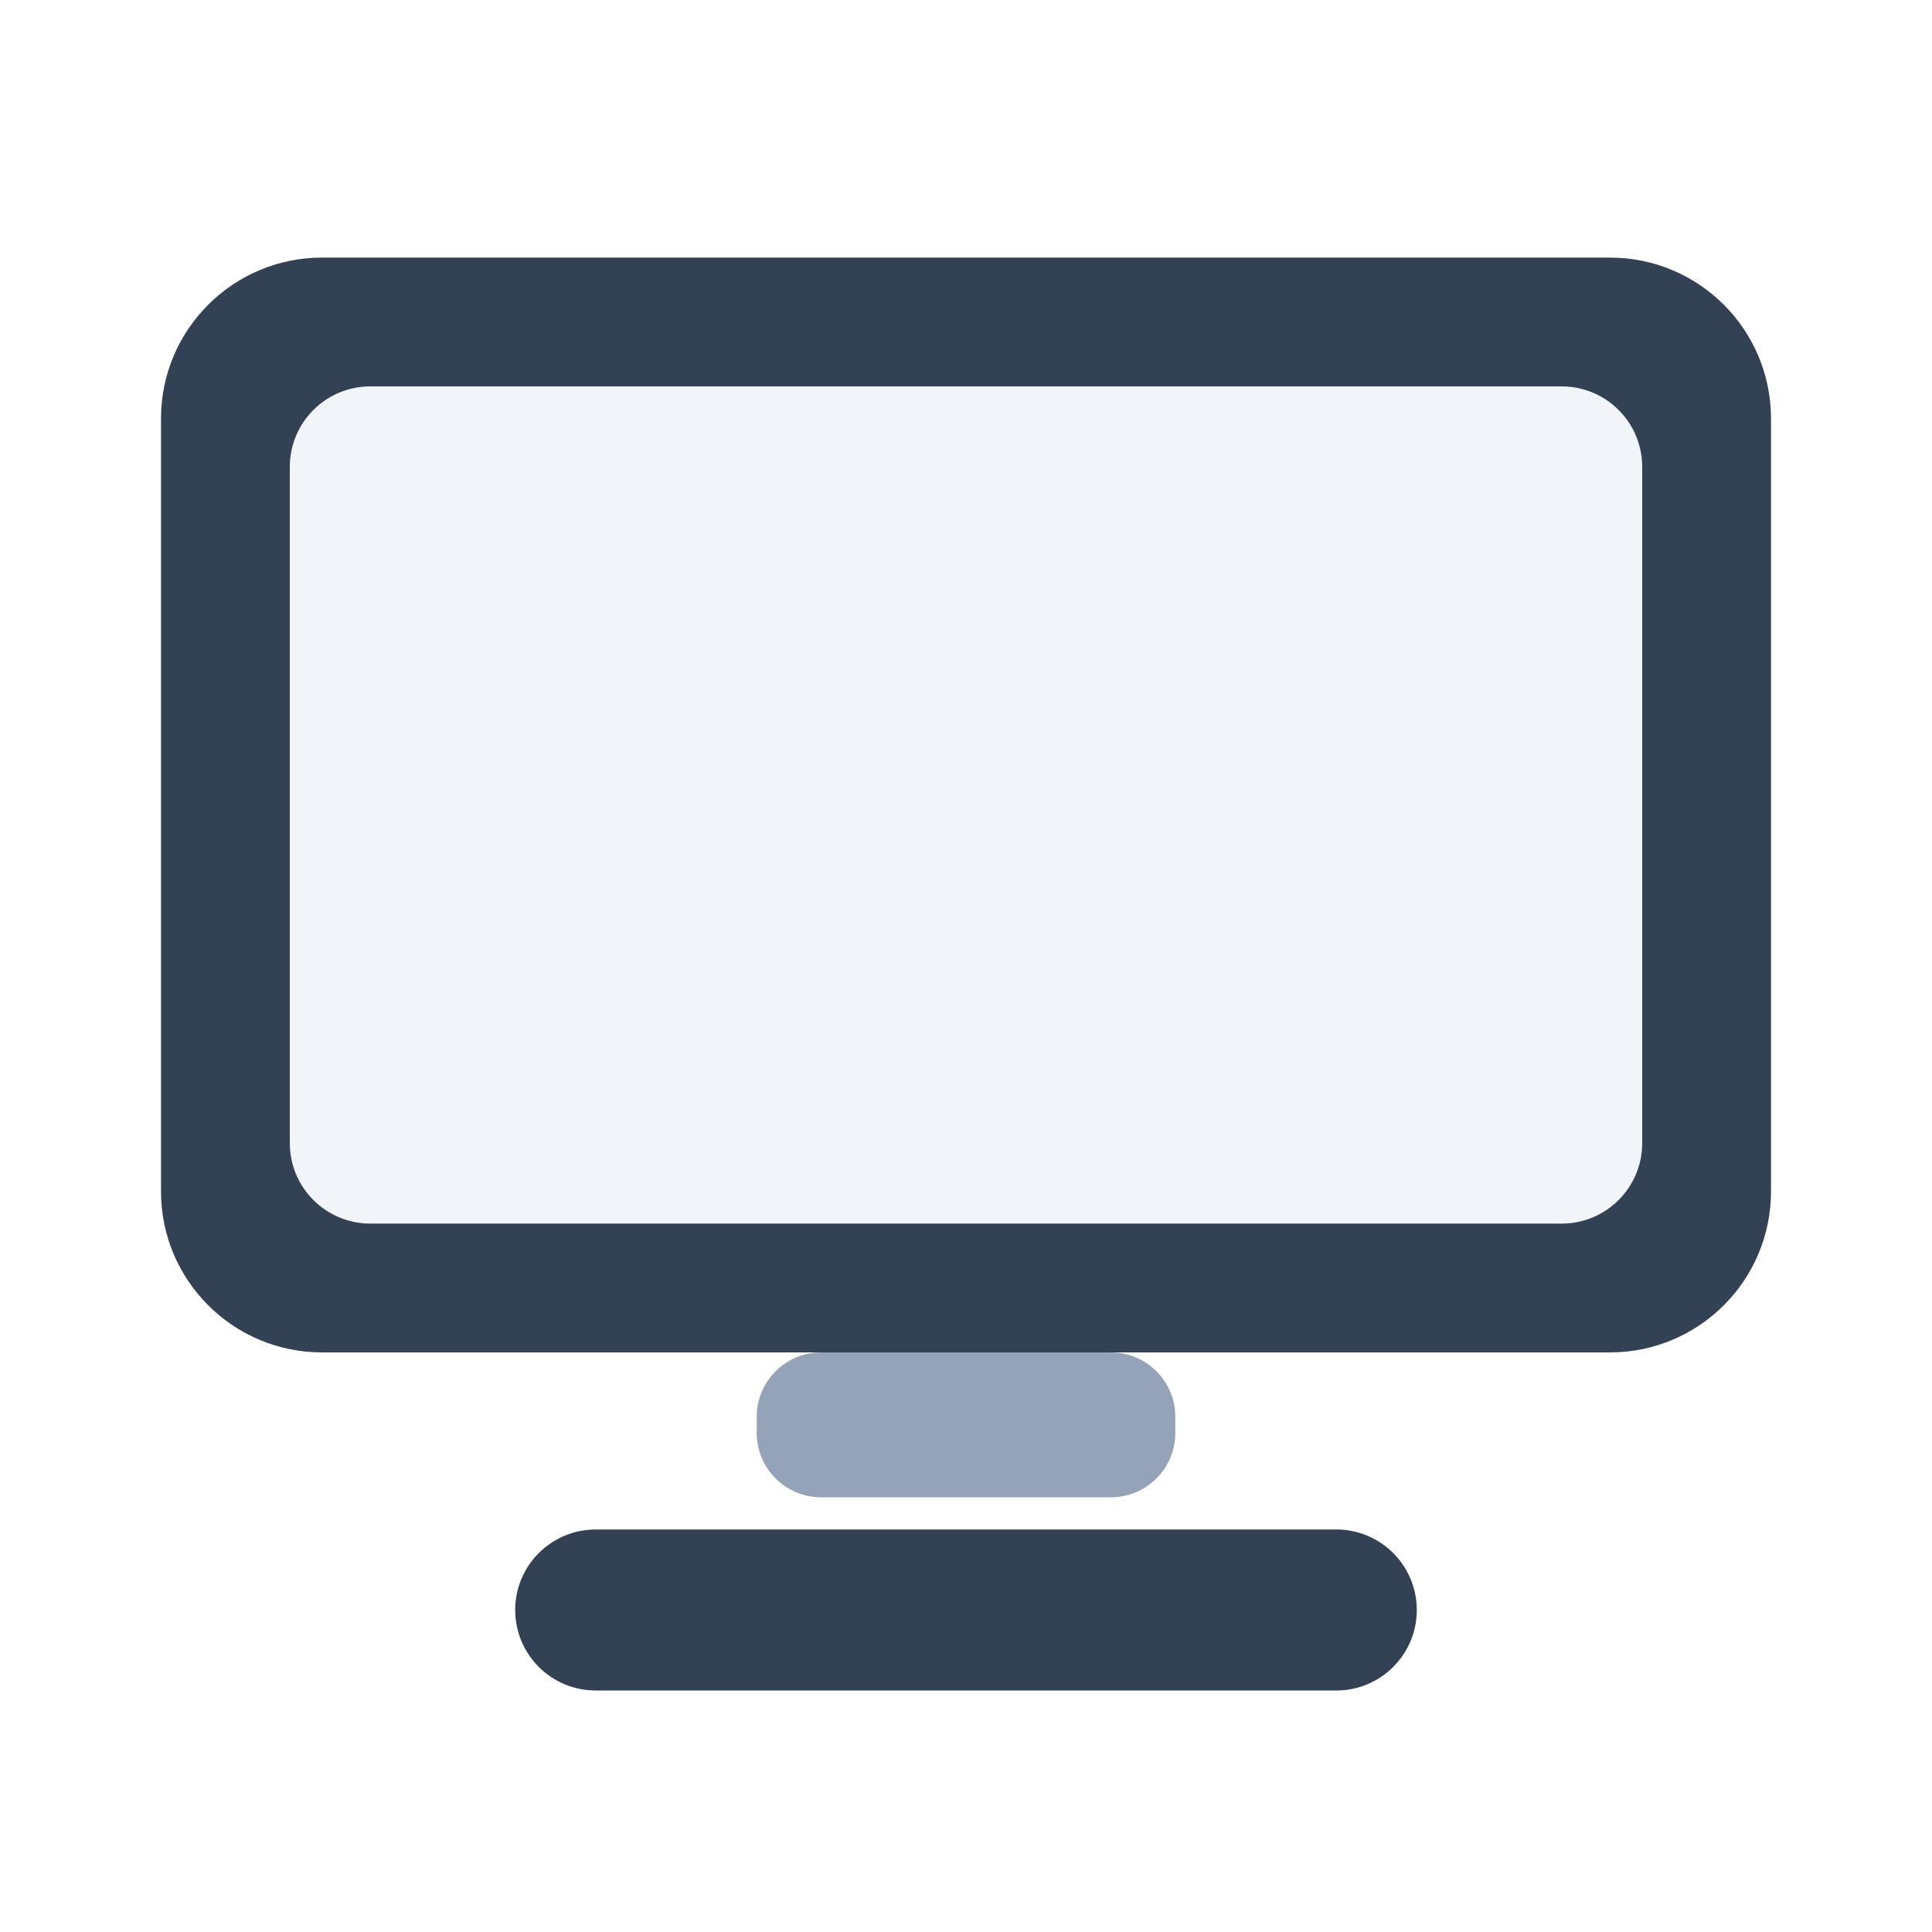
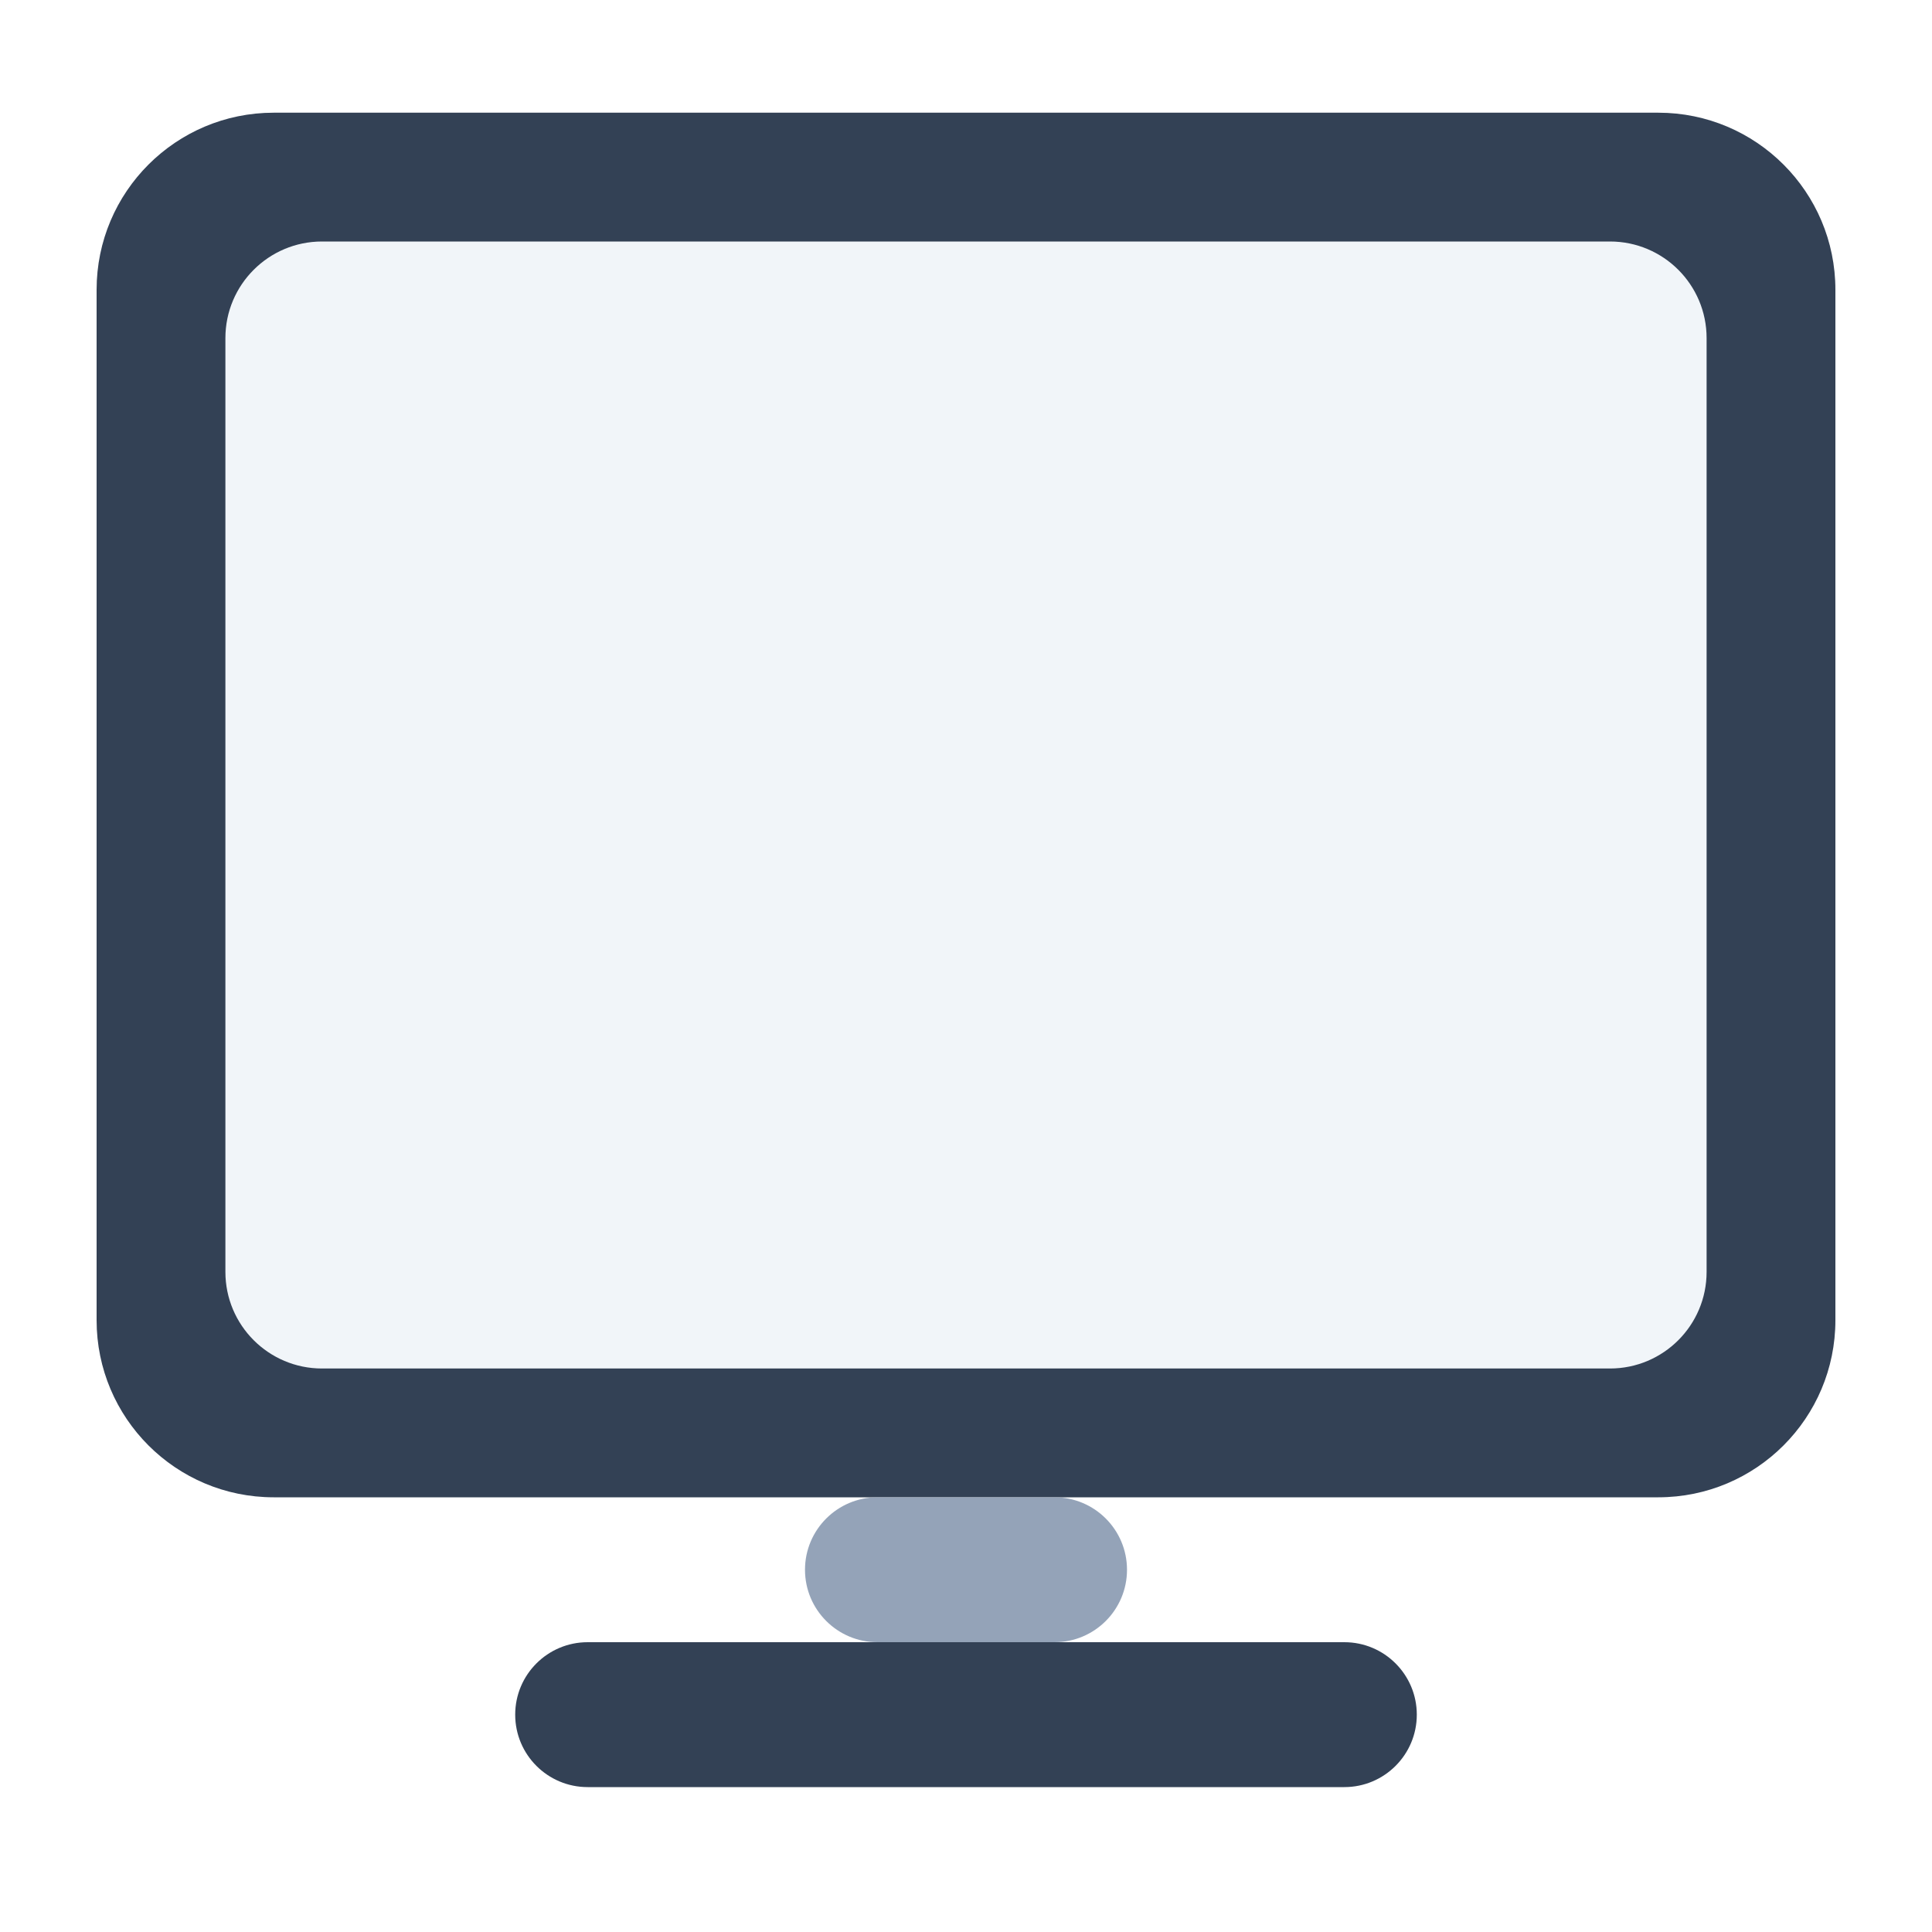
- <svg xmlns="http://www.w3.org/2000/svg" viewBox="0 0 24 24" width="24" height="24" data-type="frame" data-inner="5 6.4 14 7.2">
-   <rect x="2" y="3.2" width="20" height="13.6" rx="2" fill="#334155" />
-   <rect x="3.6" y="4.8" width="16.8" height="10.4" rx="1" fill="#f1f5f9" />
-   <rect x="9.4" y="16.8" width="5.2" height="1.8" rx="0.8" fill="#94a3b8" />
-   <rect x="6.4" y="19" width="11.2" height="2" rx="1" fill="#334155" />
+ <svg xmlns="http://www.w3.org/2000/svg" viewBox="0 0 24 24" width="24" height="24" data-type="frame" data-inner="3.4 3.6 17.2 12.8">
+   <rect x="1.2" y="1.4" width="21.6" height="17.2" rx="2.2" fill="#334155" />
+   <rect x="2.8" y="3" width="18.4" height="14" rx="1.2" fill="#f1f5f9" />
+   <rect x="10" y="18.6" width="4" height="1.8" rx="0.9" fill="#94a3b8" />
+   <rect x="6.4" y="20.4" width="11.2" height="1.8" rx="0.9" fill="#334155" />
</svg>
